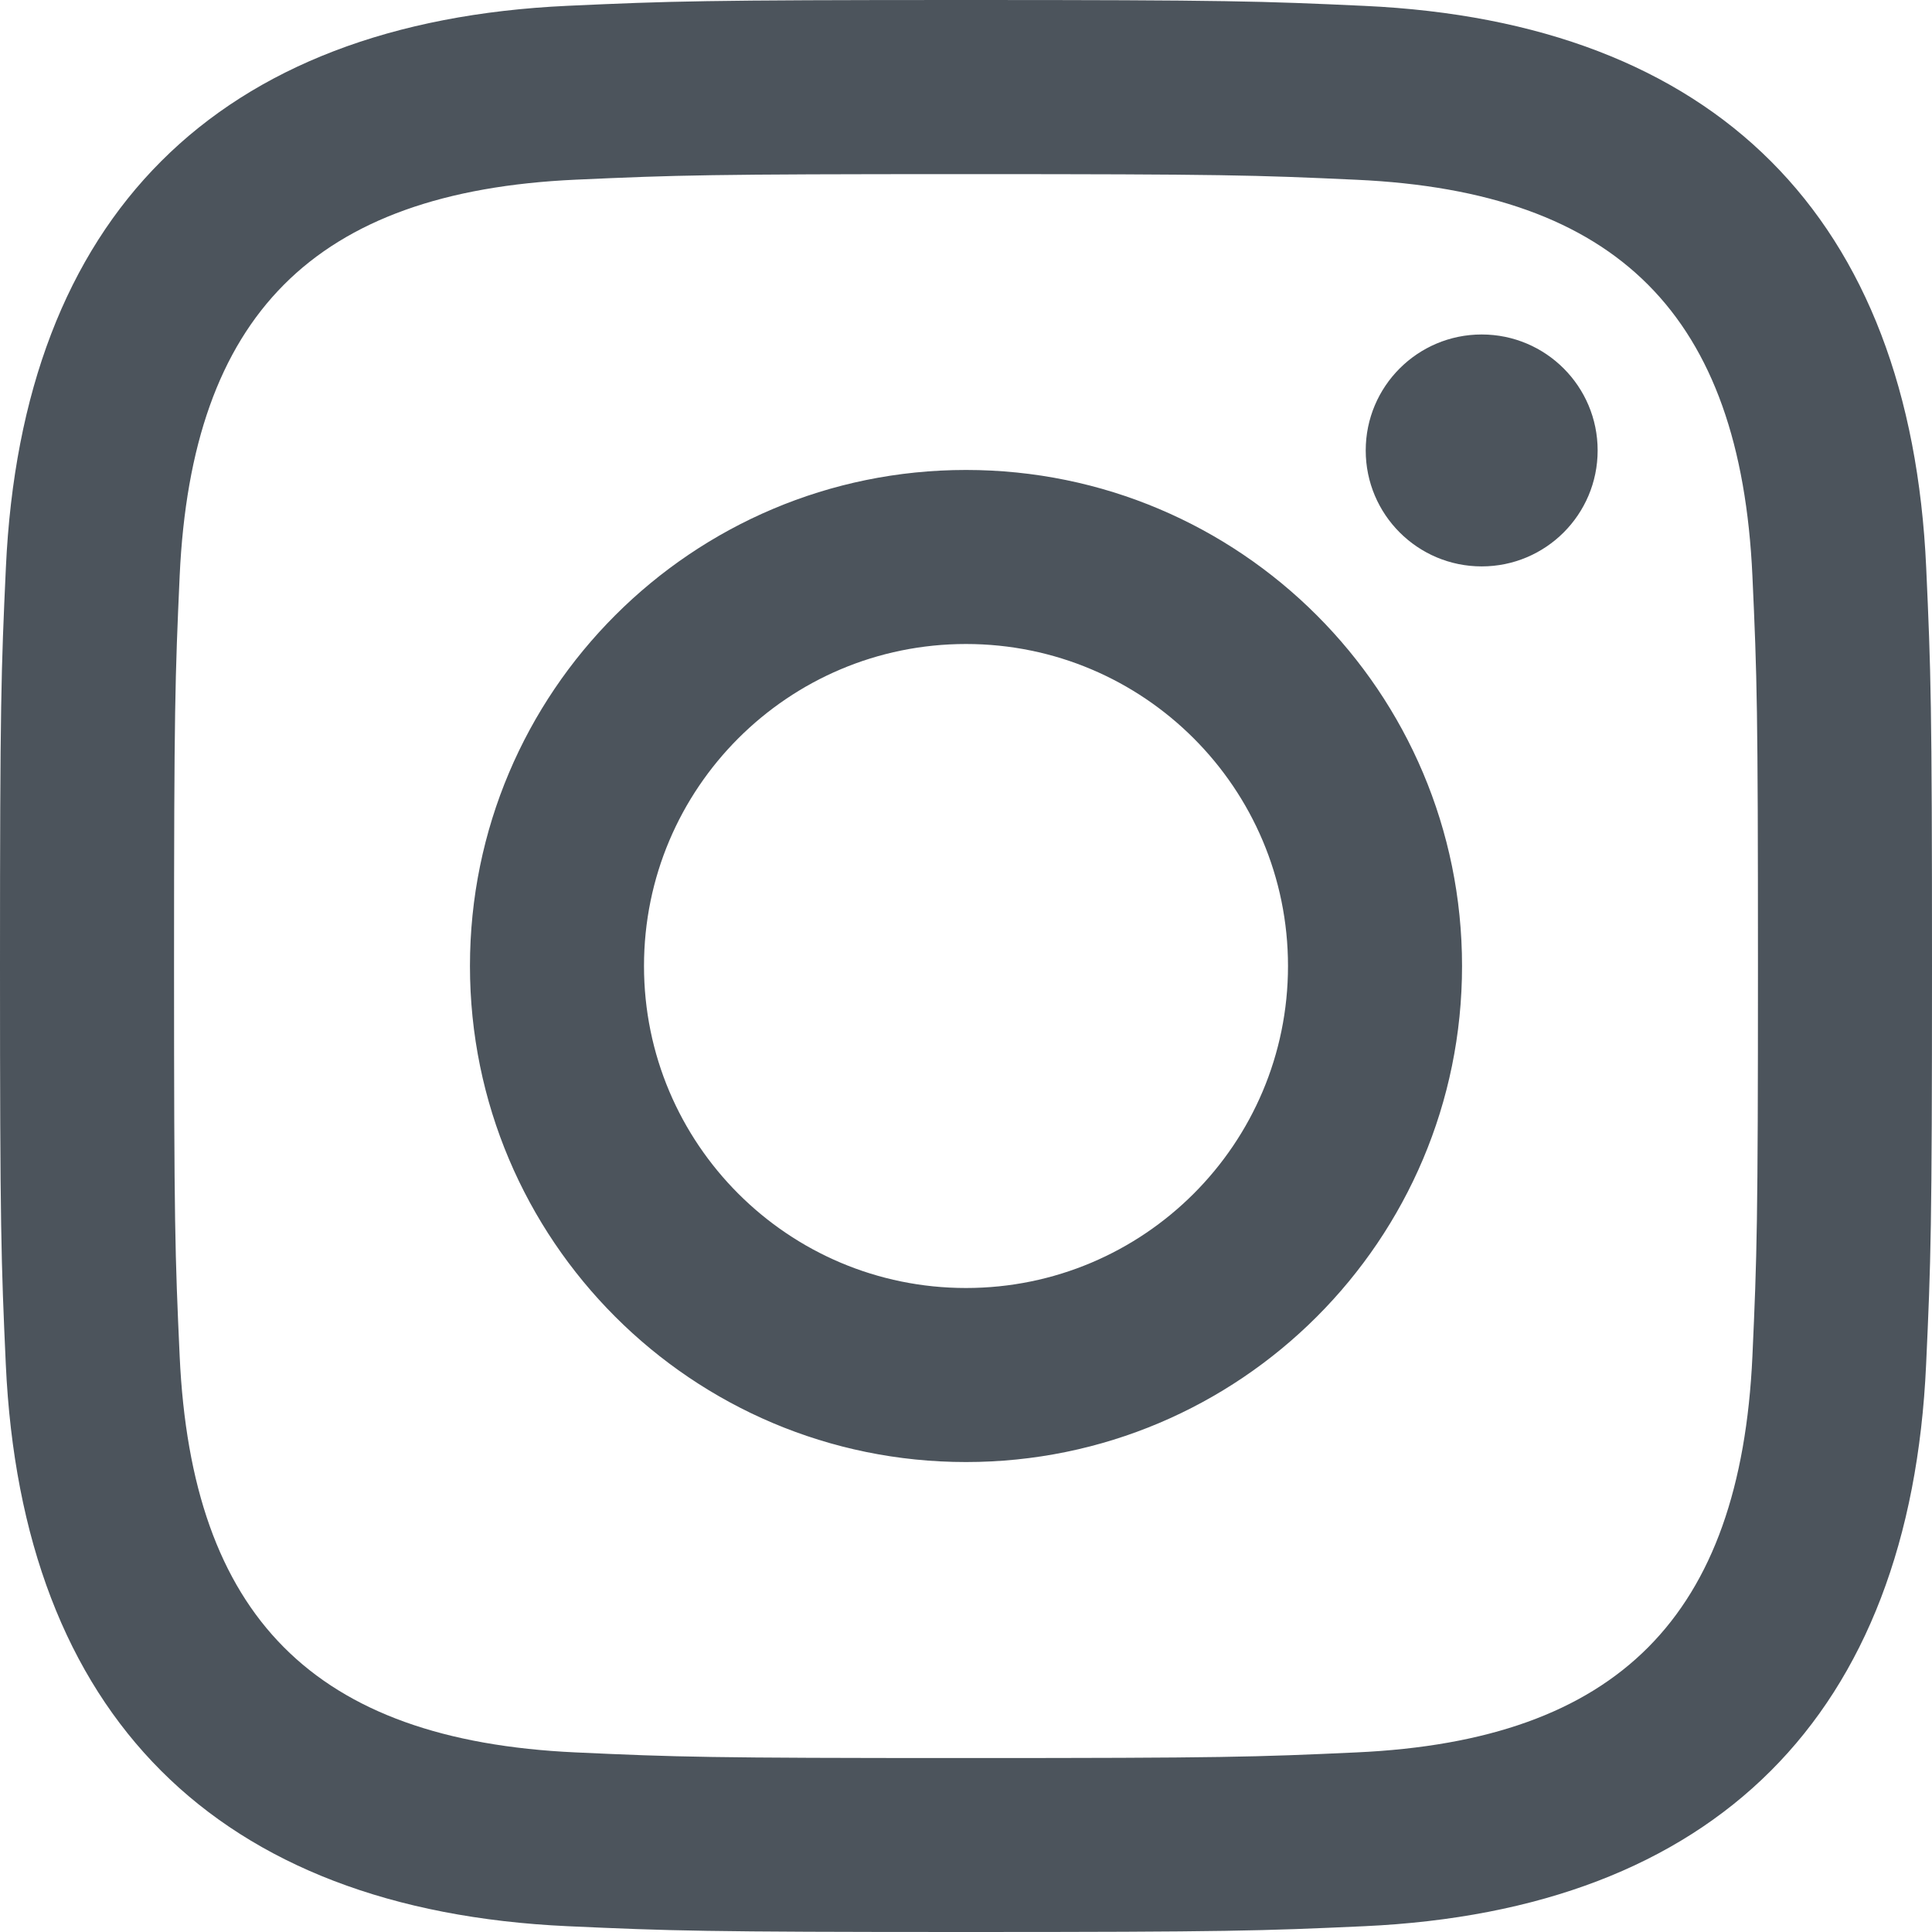
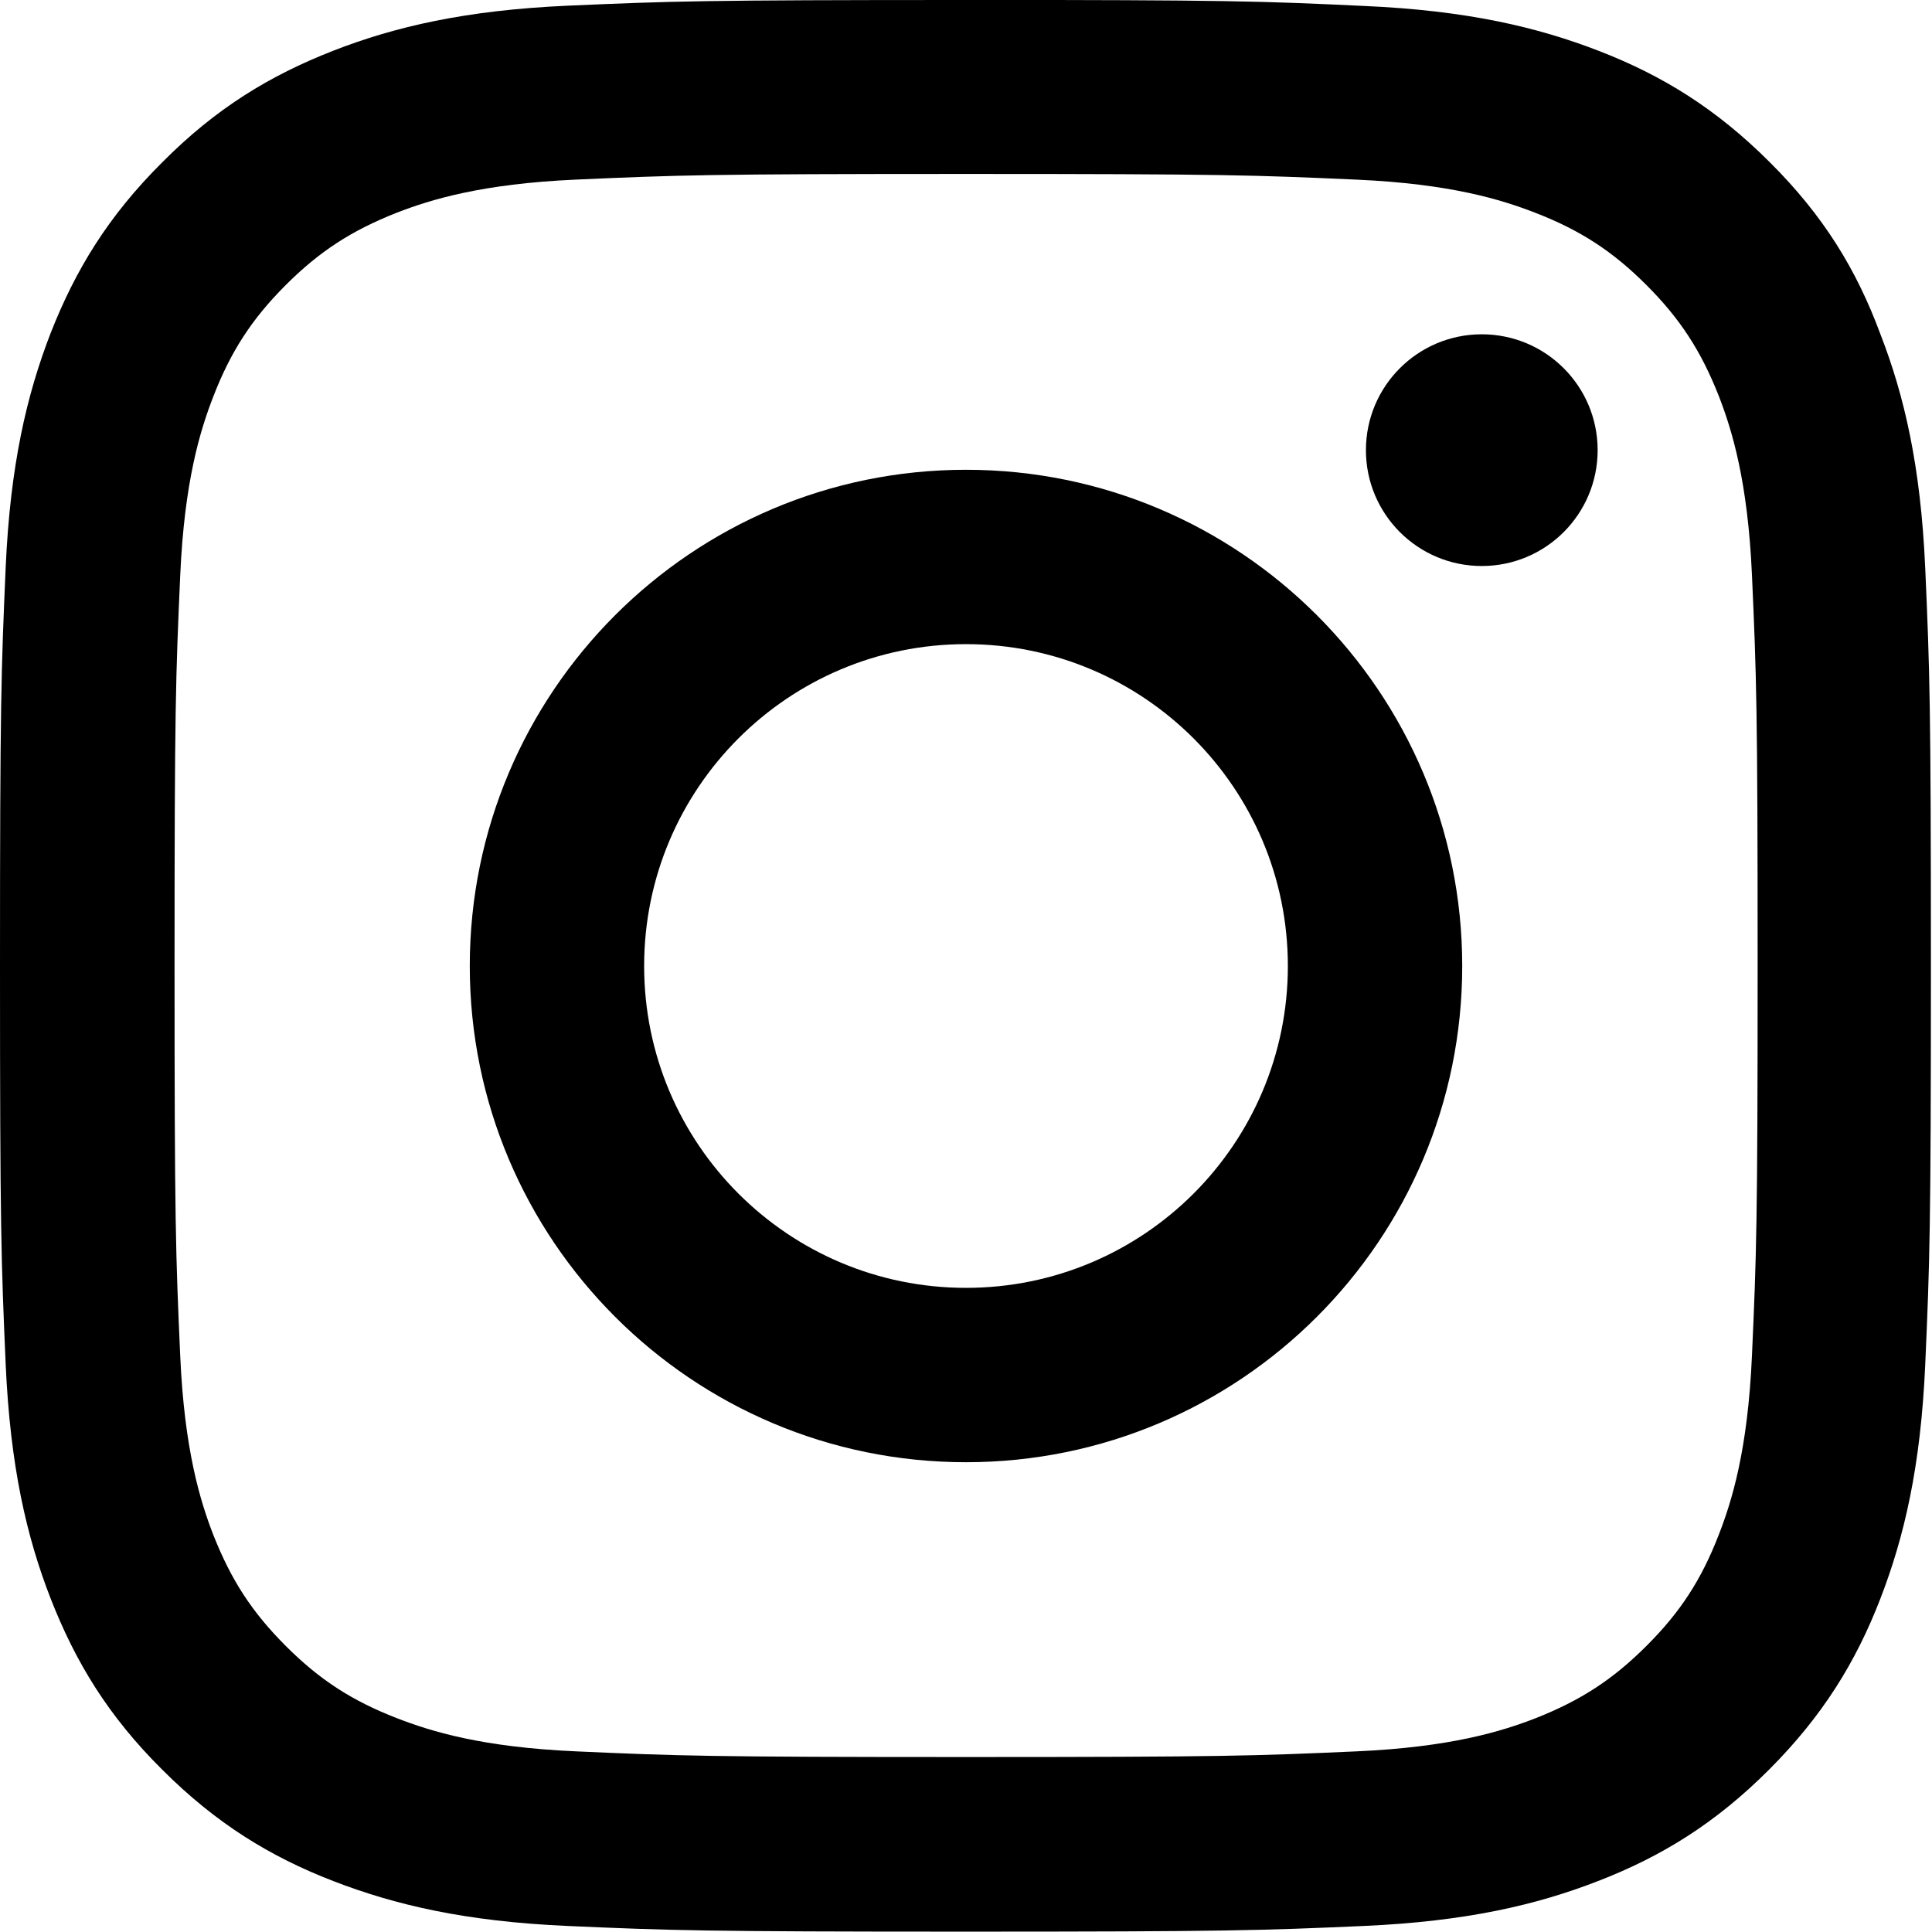
- <svg xmlns="http://www.w3.org/2000/svg" width="24" height="24">
-   <path d="M12 2.163c3.204 0 3.584.012 4.85.07 3.252.148 4.771 1.691 4.919 4.919.058 1.265.069 1.645.069 4.849 0 3.205-.012 3.584-.069 4.849-.149 3.225-1.664 4.771-4.919 4.919-1.266.058-1.644.07-4.85.07-3.204 0-3.584-.012-4.849-.07-3.26-.149-4.771-1.699-4.919-4.92-.058-1.265-.07-1.644-.07-4.849 0-3.204.013-3.583.07-4.849.149-3.227 1.664-4.771 4.919-4.919 1.266-.057 1.645-.069 4.849-.069zM12 0C8.741 0 8.333.014 7.053.072 2.695.272.273 2.69.073 7.052.014 8.333 0 8.741 0 12c0 3.259.014 3.668.072 4.948.2 4.358 2.618 6.78 6.98 6.98C8.333 23.986 8.741 24 12 24c3.259 0 3.668-.014 4.948-.072 4.354-.2 6.782-2.618 6.979-6.98.059-1.28.073-1.689.073-4.948 0-3.259-.014-3.667-.072-4.947-.196-4.354-2.617-6.78-6.979-6.98C15.668.014 15.259 0 12 0zm0 5.838a6.162 6.162 0 100 12.324 6.162 6.162 0 000-12.324zM12 16a4 4 0 110-8 4 4 0 010 8zm6.406-11.845a1.44 1.44 0 100 2.881 1.44 1.44 0 000-2.881z" fill="#4C545C" fill-rule="nonzero" />
+ <svg xmlns="http://www.w3.org/2000/svg" version="1.1" viewBox="0 0 32 32">
+   <path d="M16 2.881c4.275 0 4.781 0.019 6.462 0.094 1.563 0.069 2.406 0.331 2.969 0.55 0.744 0.288 1.281 0.638 1.837 1.194 0.563 0.563 0.906 1.094 1.2 1.838 0.219 0.563 0.481 1.412 0.55 2.969 0.075 1.688 0.094 2.194 0.094 6.463s-0.019 4.781-0.094 6.463c-0.069 1.563-0.331 2.406-0.55 2.969-0.288 0.744-0.637 1.281-1.194 1.837-0.563 0.563-1.094 0.906-1.837 1.2-0.563 0.219-1.413 0.481-2.969 0.55-1.688 0.075-2.194 0.094-6.463 0.094s-4.781-0.019-6.463-0.094c-1.563-0.069-2.406-0.331-2.969-0.55-0.744-0.288-1.281-0.637-1.838-1.194-0.563-0.563-0.906-1.094-1.2-1.837-0.219-0.563-0.481-1.413-0.55-2.969-0.075-1.688-0.094-2.194-0.094-6.463s0.019-4.781 0.094-6.463c0.069-1.563 0.331-2.406 0.55-2.969 0.288-0.744 0.638-1.281 1.194-1.838 0.563-0.563 1.094-0.906 1.838-1.2 0.563-0.219 1.412-0.481 2.969-0.55 1.681-0.075 2.188-0.094 6.463-0.094zM16 0c-4.344 0-4.887 0.019-6.594 0.094-1.7 0.075-2.869 0.35-3.881 0.744-1.056 0.412-1.95 0.956-2.837 1.85-0.894 0.888-1.438 1.781-1.85 2.831-0.394 1.019-0.669 2.181-0.744 3.881-0.075 1.713-0.094 2.256-0.094 6.6s0.019 4.887 0.094 6.594c0.075 1.7 0.35 2.869 0.744 3.881 0.413 1.056 0.956 1.95 1.85 2.837 0.887 0.887 1.781 1.438 2.831 1.844 1.019 0.394 2.181 0.669 3.881 0.744 1.706 0.075 2.25 0.094 6.594 0.094s4.888-0.019 6.594-0.094c1.7-0.075 2.869-0.35 3.881-0.744 1.050-0.406 1.944-0.956 2.831-1.844s1.438-1.781 1.844-2.831c0.394-1.019 0.669-2.181 0.744-3.881 0.075-1.706 0.094-2.25 0.094-6.594s-0.019-4.887-0.094-6.594c-0.075-1.7-0.35-2.869-0.744-3.881-0.394-1.063-0.938-1.956-1.831-2.844-0.887-0.887-1.781-1.438-2.831-1.844-1.019-0.394-2.181-0.669-3.881-0.744-1.712-0.081-2.256-0.1-6.6-0.1v0z" />
+   <path d="M16 7.781c-4.537 0-8.219 3.681-8.219 8.219s3.681 8.219 8.219 8.219 8.219-3.681 8.219-8.219c0-4.537-3.681-8.219-8.219-8.219zM16 21.331c-2.944 0-5.331-2.387-5.331-5.331s2.387-5.331 5.331-5.331c2.944 0 5.331 2.387 5.331 5.331s-2.387 5.331-5.331 5.331z" />
+   <path d="M26.462 7.456c0 1.060-0.859 1.919-1.919 1.919s-1.919-0.859-1.919-1.919c0-1.060 0.859-1.919 1.919-1.919s1.919 0.859 1.919 1.919z" />
</svg>
